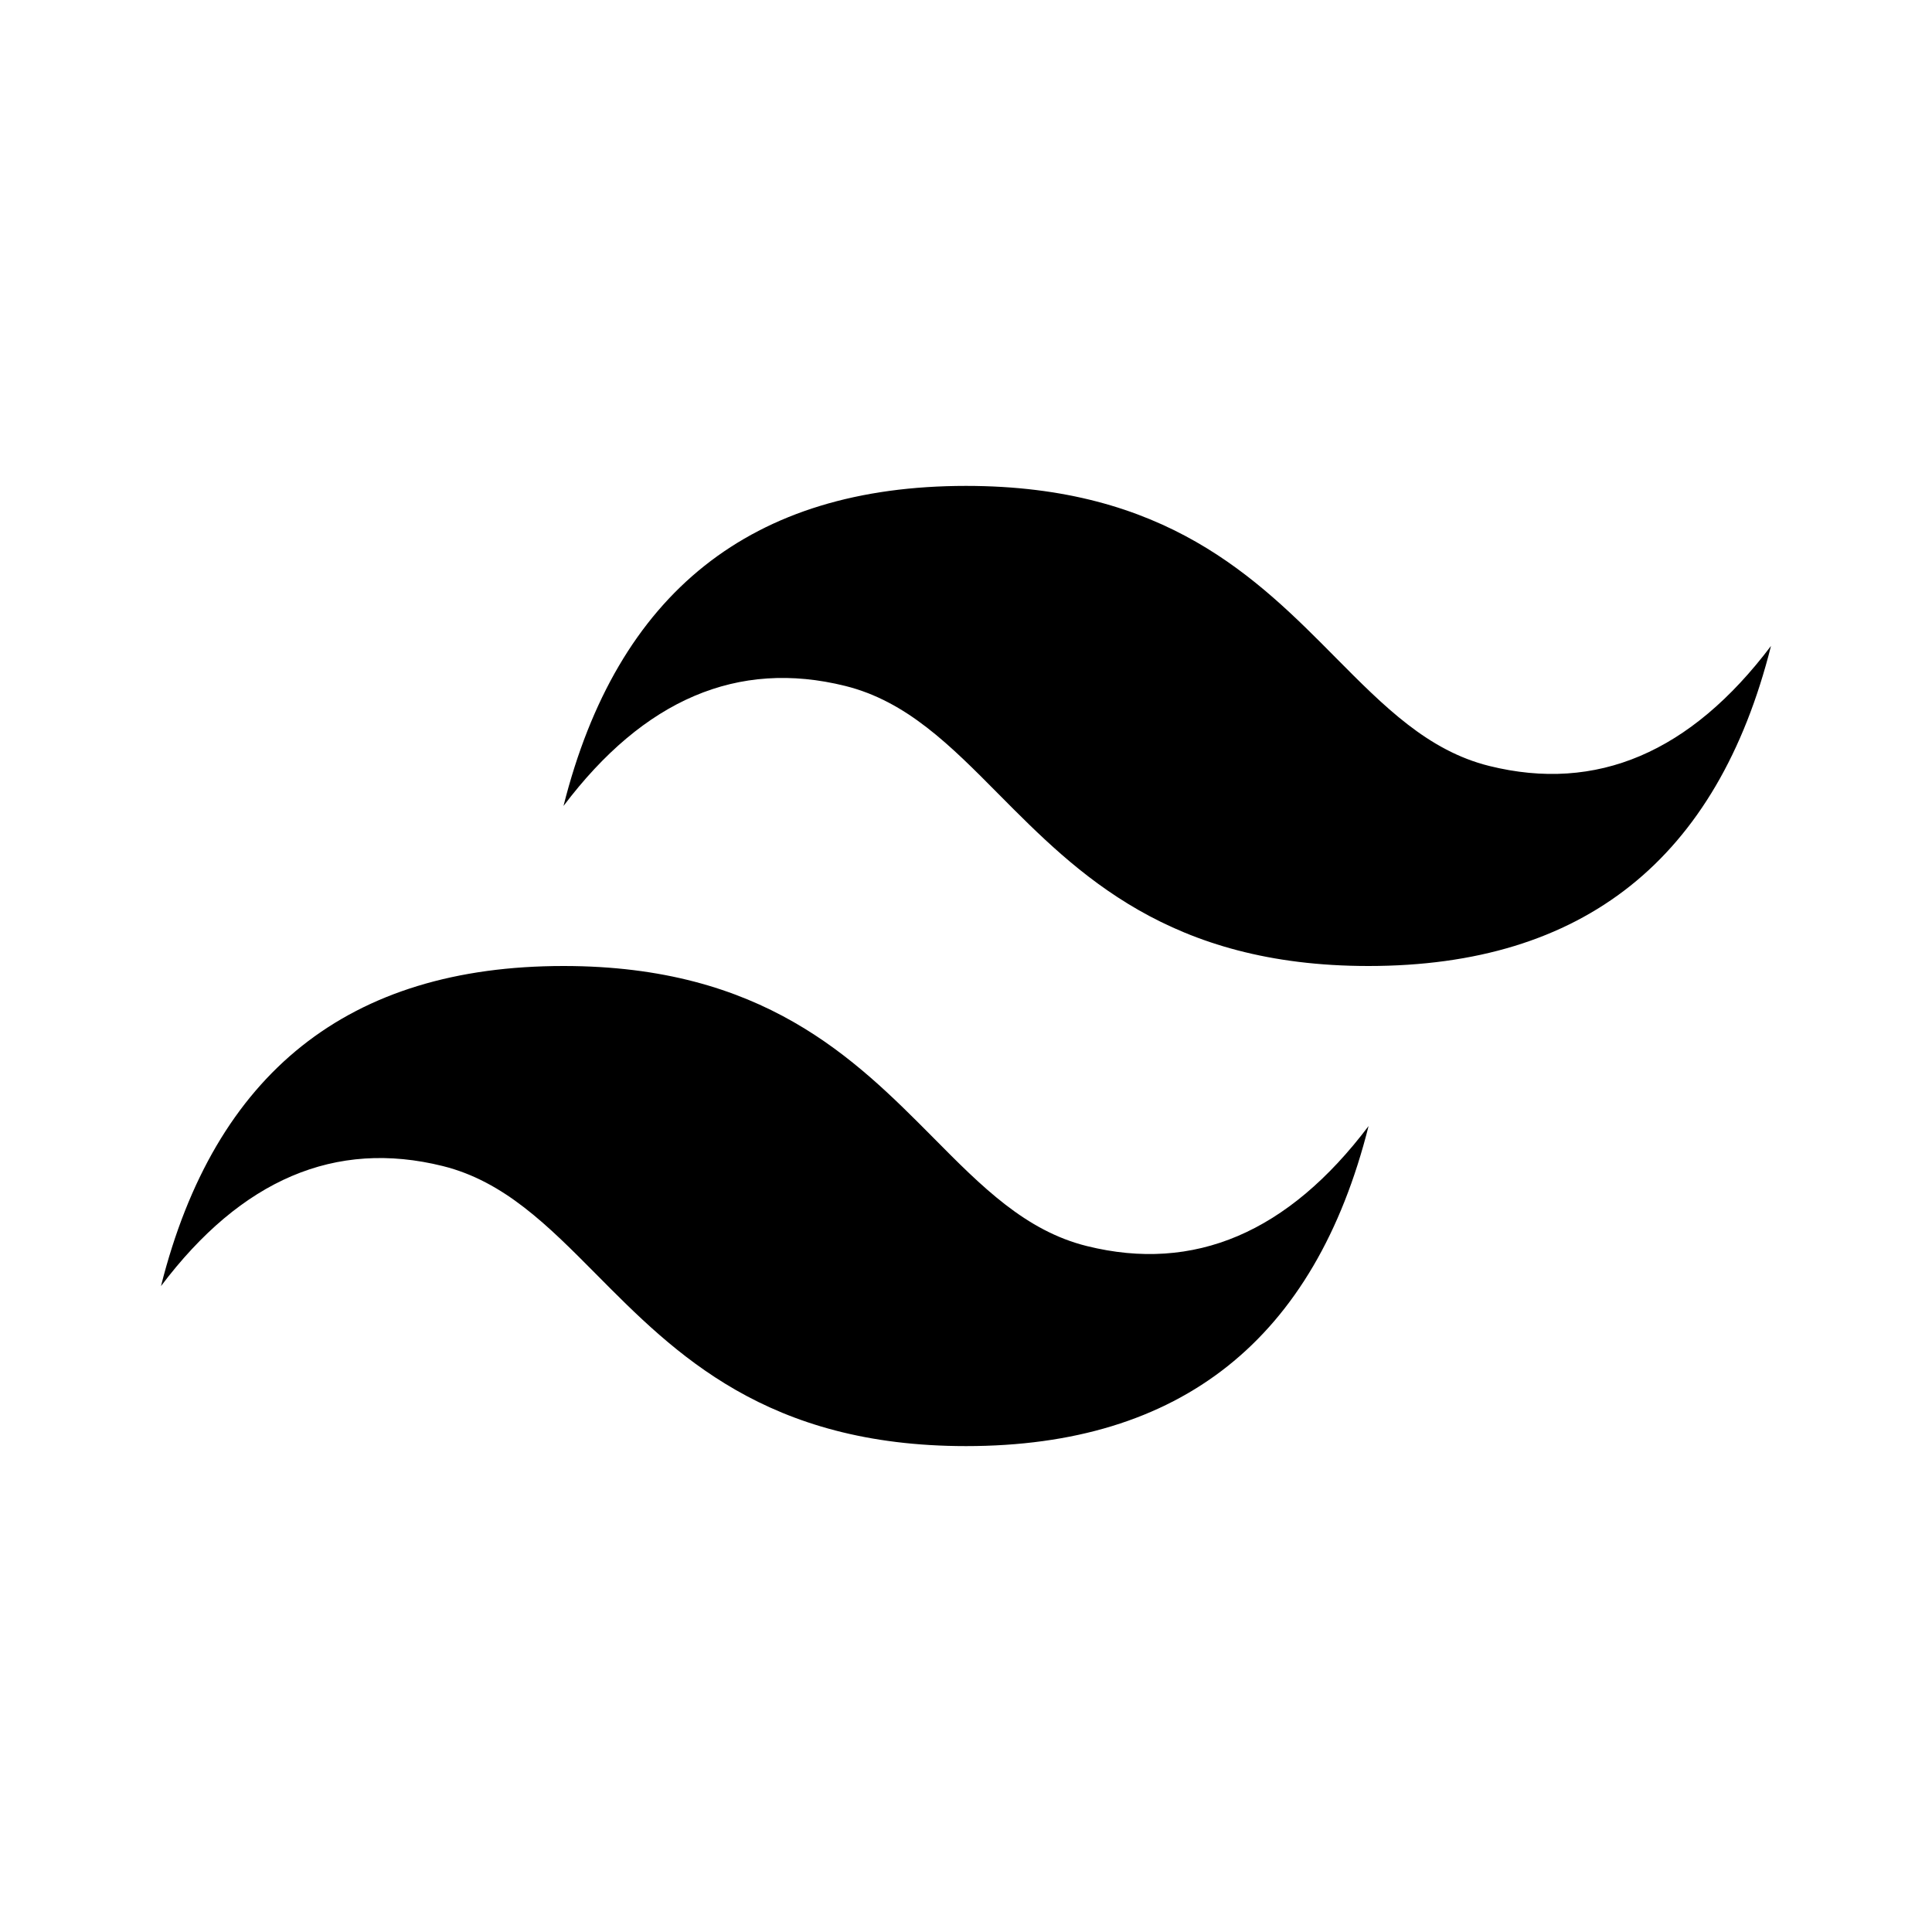
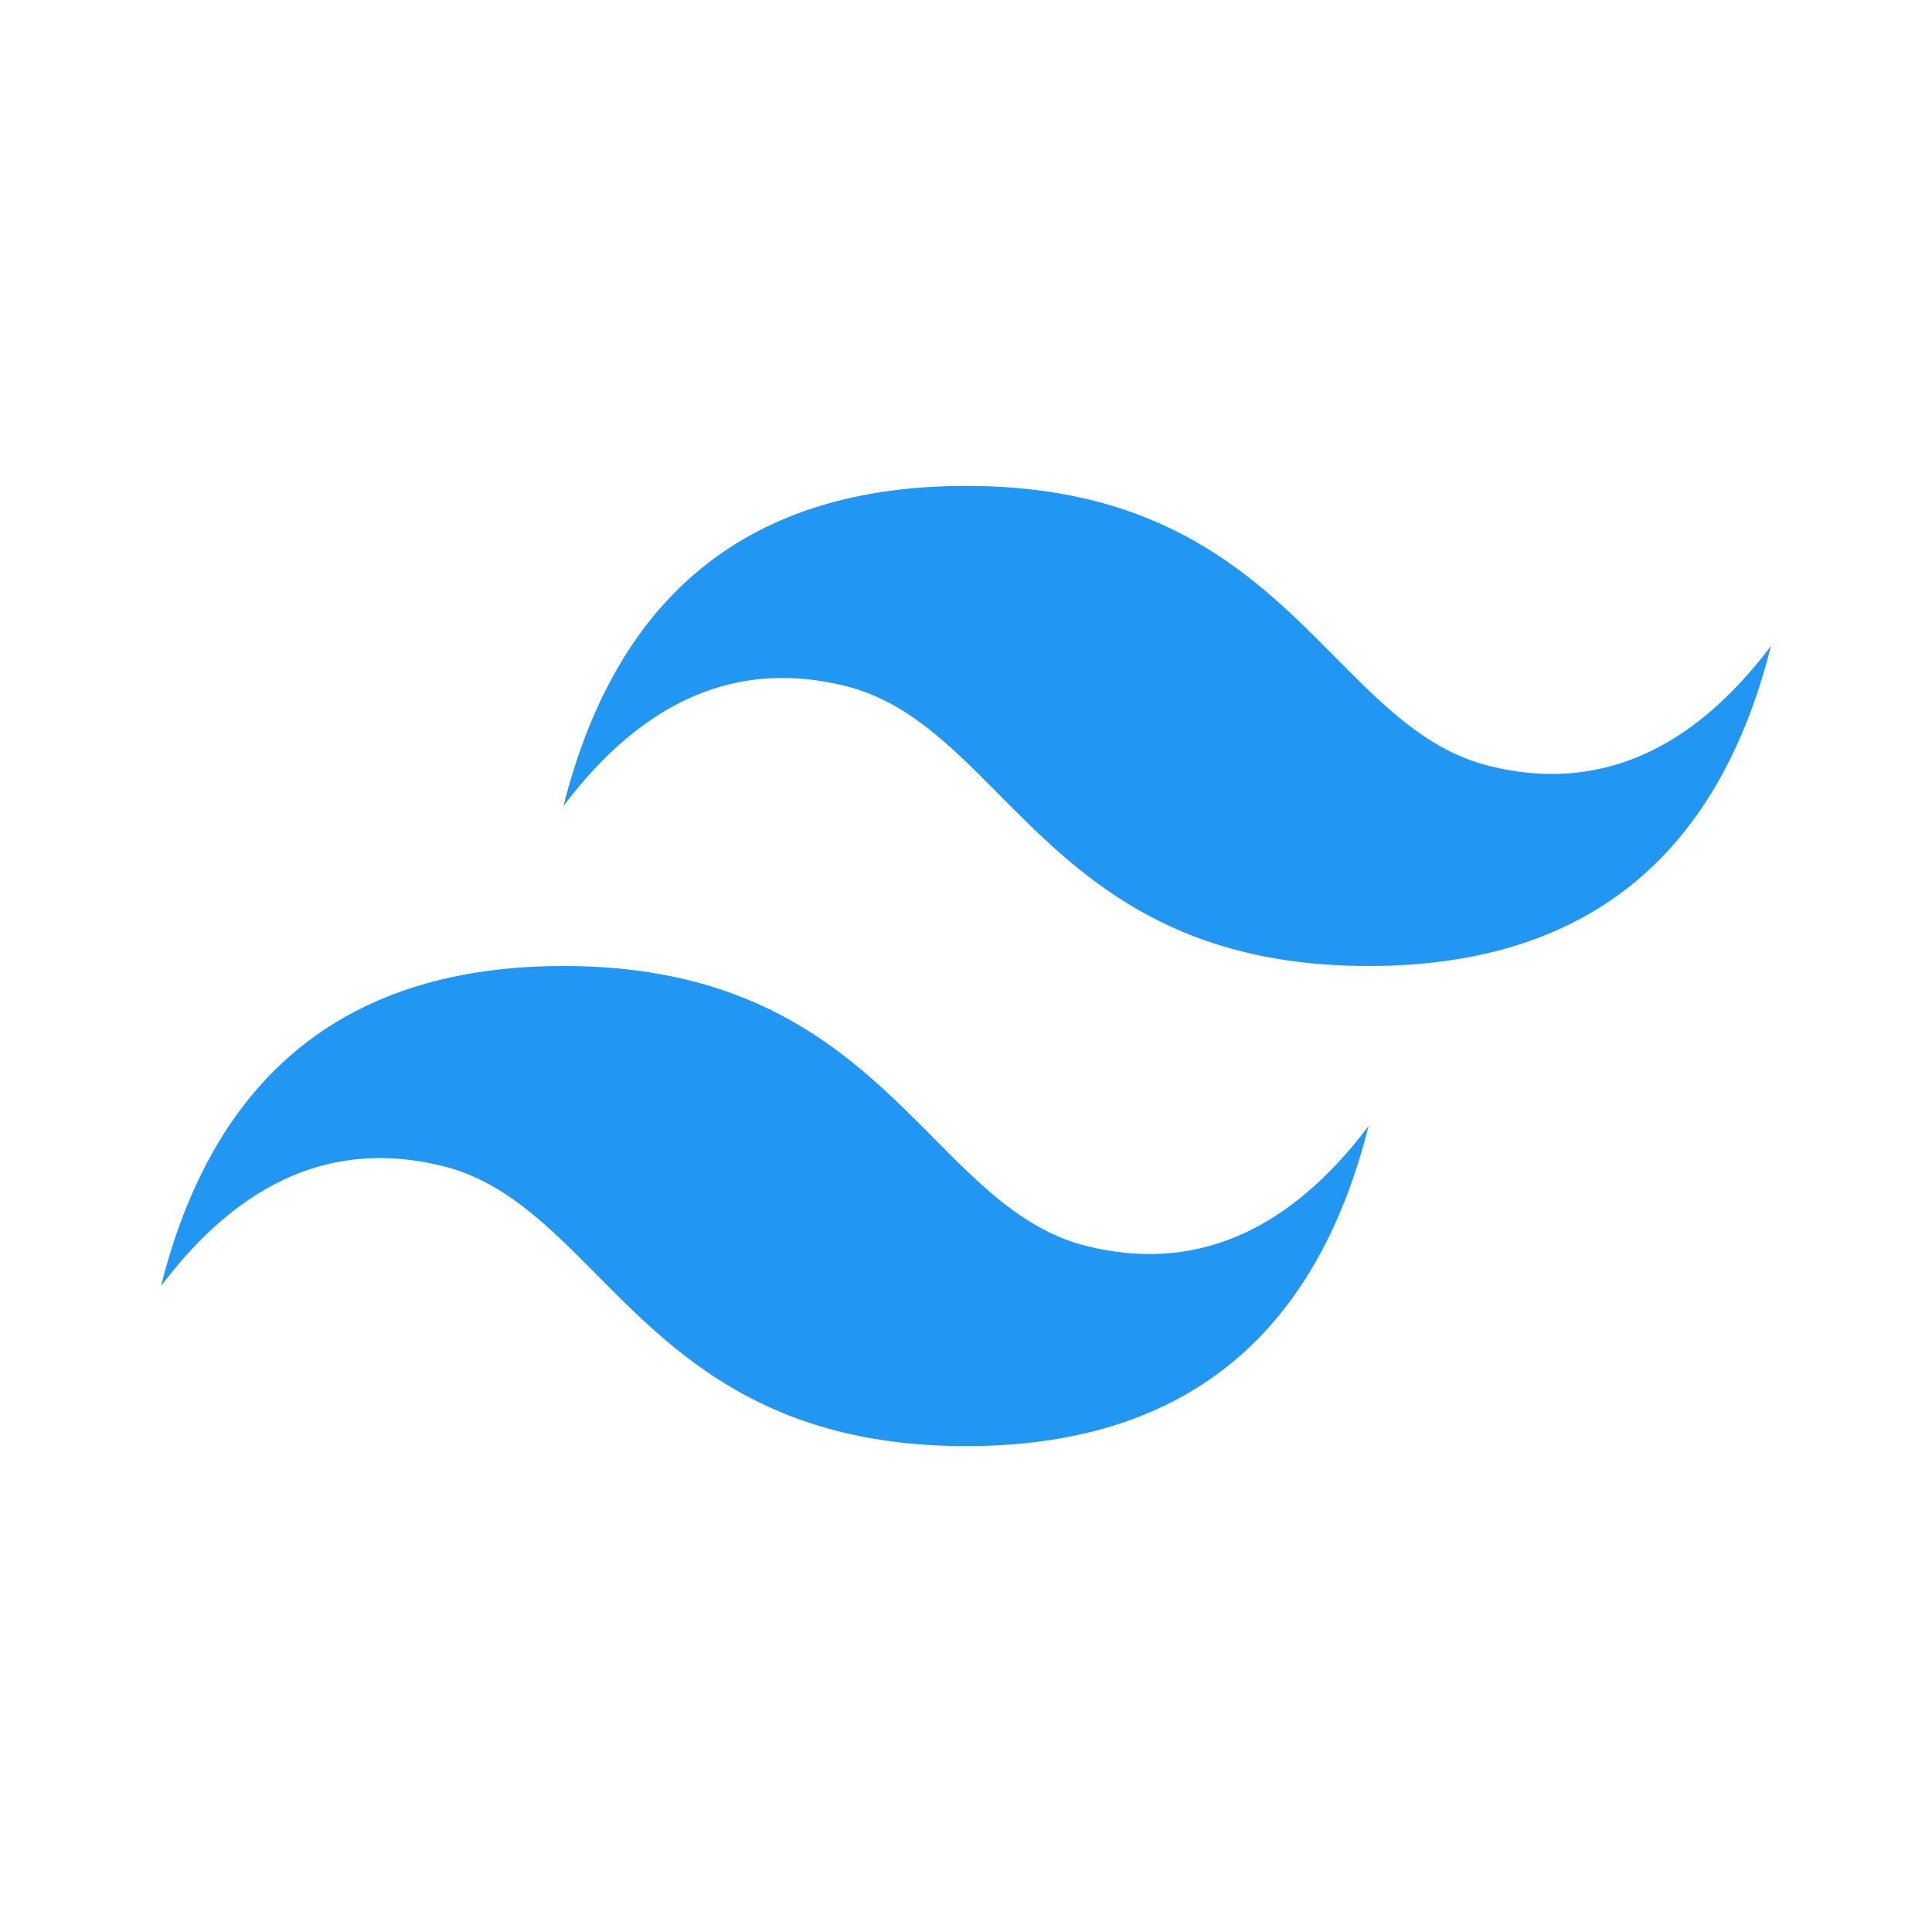
- <svg xmlns="http://www.w3.org/2000/svg" fill="#000000" width="800px" height="800px" viewBox="0 0 24 24" xml:space="preserve">
+ <svg xmlns="http://www.w3.org/2000/svg" fill="#2196F3" width="800px" height="800px" viewBox="0 0 24 24" xml:space="preserve">
  <path fill-rule="evenodd" clip-rule="evenodd" d="M12 6.036c-2.667 0-4.333 1.325-5 3.976 1-1.325 2.167-1.822 3.5-1.491.761.189 1.305.738 1.906 1.345C13.387 10.855 14.522 12 17 12c2.667 0 4.333-1.325 5-3.976-1 1.325-2.166 1.822-3.5 1.491-.761-.189-1.305-.738-1.907-1.345-.98-.99-2.114-2.134-4.593-2.134zM7 12c-2.667 0-4.333 1.325-5 3.976 1-1.326 2.167-1.822 3.5-1.491.761.189 1.305.738 1.907 1.345.98.989 2.115 2.134 4.594 2.134 2.667 0 4.333-1.325 5-3.976-1 1.325-2.167 1.822-3.5 1.491-.761-.189-1.305-.738-1.906-1.345C10.613 13.145 9.478 12 7 12z" />
</svg>
